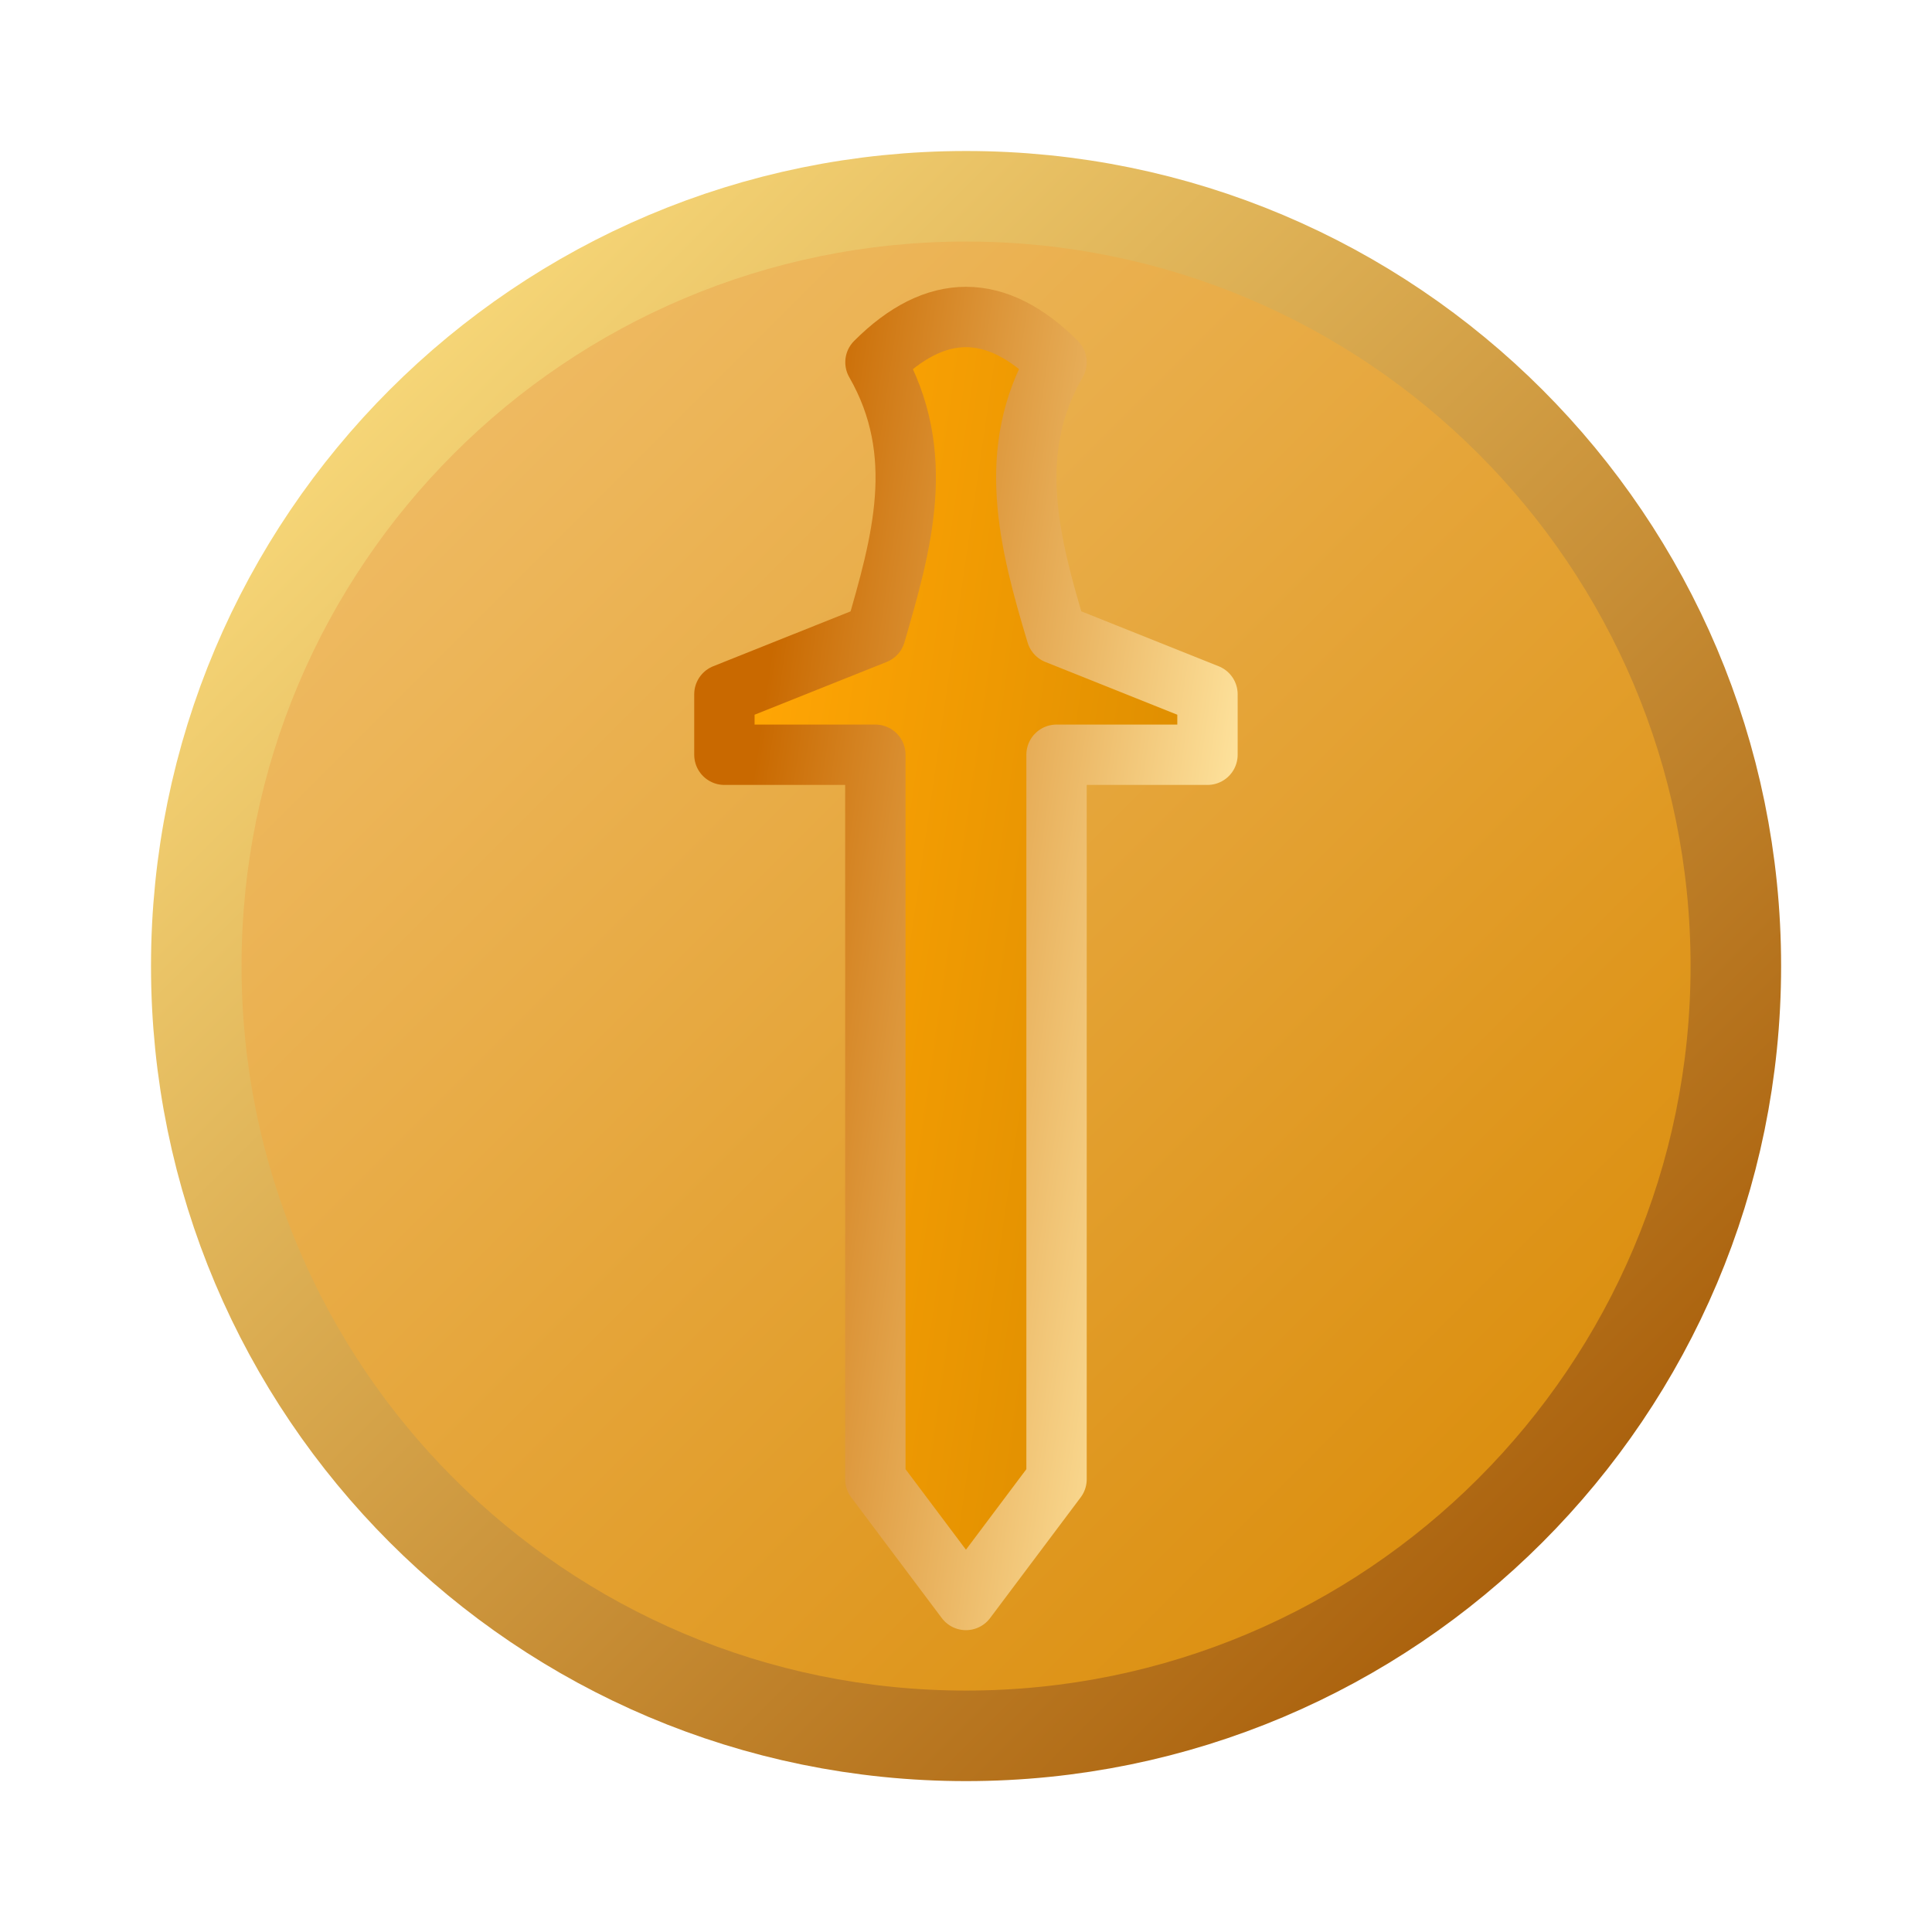
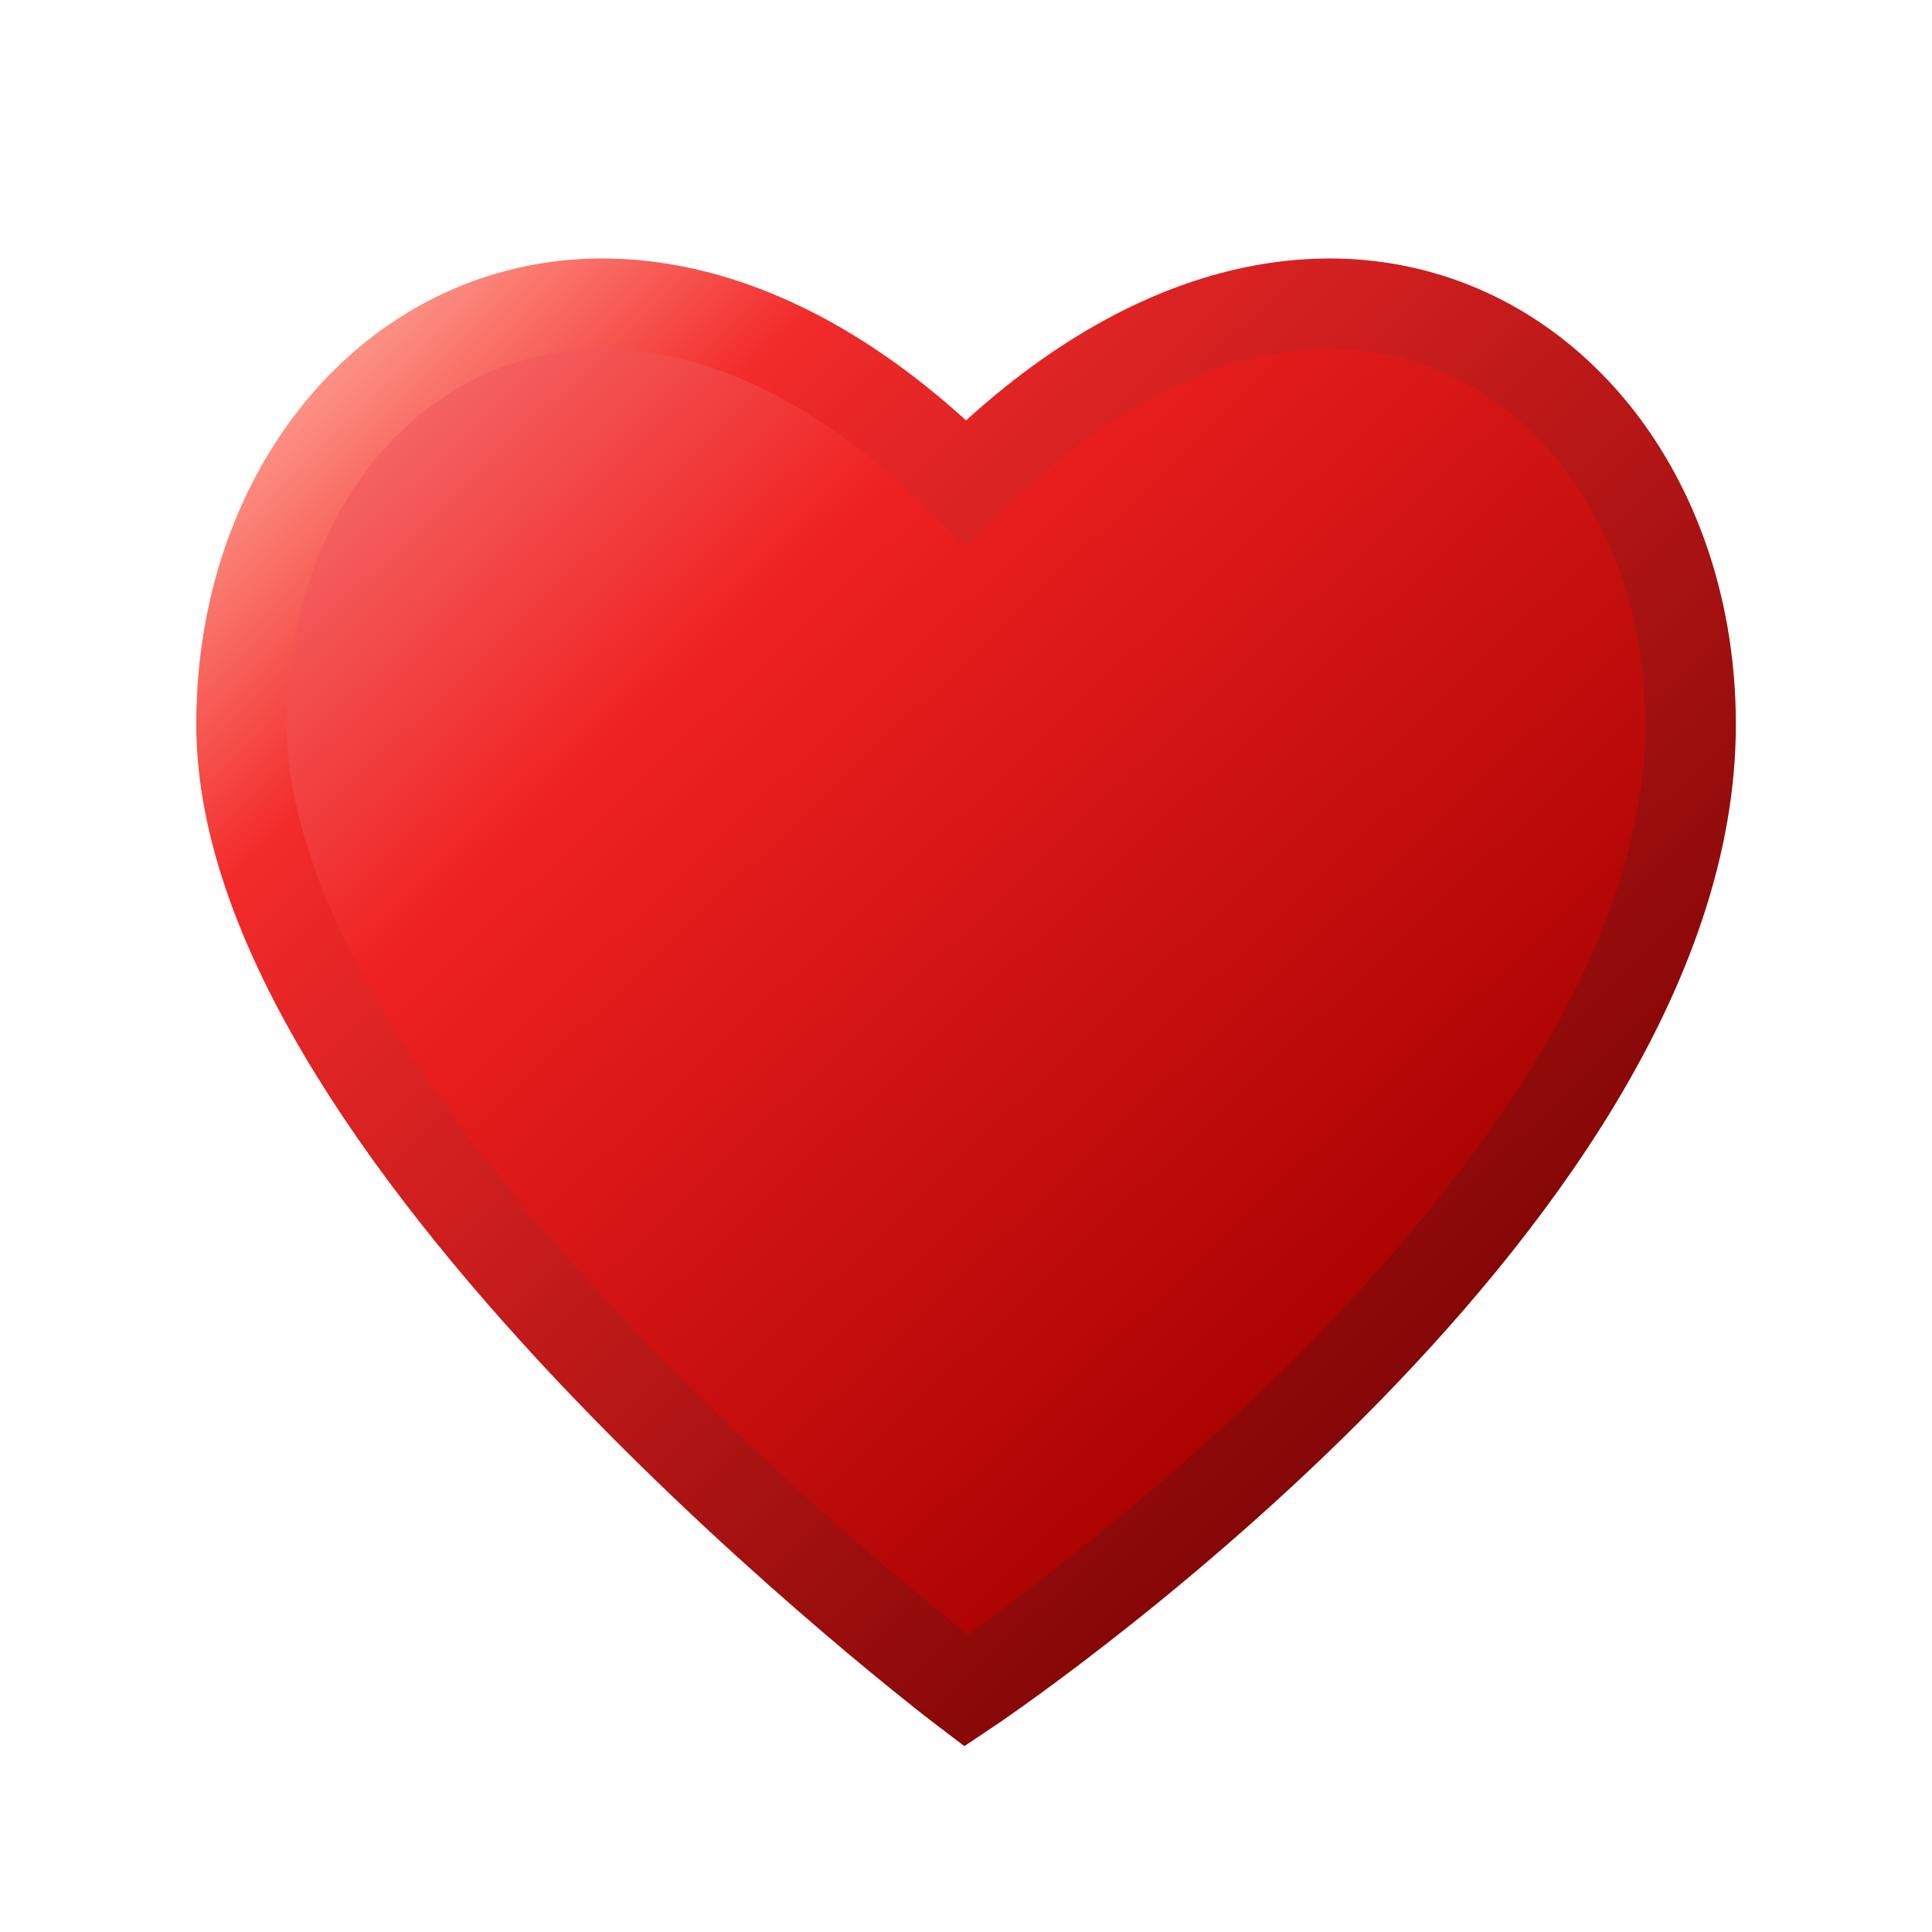
<svg xmlns="http://www.w3.org/2000/svg" xmlns:xlink="http://www.w3.org/1999/xlink" width="64" height="64" viewBox="0 0 16.933 16.933" version="1.1" id="svg1">
  <defs id="defs1">
-     <linearGradient id="linearGradient13">
-       <stop style="stop-color:#f2c271;stop-opacity:1;" offset="0" id="stop13" />
-       <stop style="stop-color:#d88700;stop-opacity:1;" offset="1" id="stop14" />
+     <linearGradient id="linearGradient3">
+       <stop style="stop-color:#f67474;stop-opacity:1;" offset="0.043" id="stop3" />
+       <stop style="stop-color:#ef2121;stop-opacity:1;" offset="0.3" id="stop6" />
+       <stop style="stop-color:#a60000;stop-opacity:1;" offset="0.85" id="stop4" />
    </linearGradient>
-     <linearGradient id="linearGradient11">
-       <stop style="stop-color:#ffe484;stop-opacity:1;" offset="0" id="stop11" />
-       <stop style="stop-color:#a15300;stop-opacity:1;" offset="1" id="stop12" />
+     <linearGradient id="linearGradient1">
+       <stop style="stop-color:#710000;stop-opacity:1;" offset="0" id="stop1" />
+       <stop style="stop-color:#f22a2a;stop-opacity:1;" offset="0.785" id="stop5" />
+       <stop style="stop-color:#ffb09e;stop-opacity:1;" offset="1" id="stop2" />
    </linearGradient>
-     <linearGradient id="linearGradient9">
-       <stop style="stop-color:#ffa504;stop-opacity:1;" offset="0" id="stop9" />
-       <stop style="stop-color:#da8b00;stop-opacity:1;" offset="1" id="stop10" />
-     </linearGradient>
-     <linearGradient id="linearGradient7">
-       <stop style="stop-color:#c96900;stop-opacity:1;" offset="0" id="stop7" />
-       <stop style="stop-color:#ffe5a0;stop-opacity:1;" offset="1" id="stop8" />
-     </linearGradient>
-     <linearGradient xlink:href="#linearGradient7" id="linearGradient8" x1="6.295" y1="8.378" x2="10.557" y2="8.996" gradientUnits="userSpaceOnUse" gradientTransform="translate(0,0.5291669)" />
-     <linearGradient xlink:href="#linearGradient9" id="linearGradient10" x1="6.295" y1="8.378" x2="10.557" y2="8.996" gradientUnits="userSpaceOnUse" gradientTransform="translate(0,0.5291669)" />
-     <linearGradient xlink:href="#linearGradient11" id="linearGradient12" x1="2.117" y1="2.117" x2="14.817" y2="14.817" gradientUnits="userSpaceOnUse" />
-     <linearGradient xlink:href="#linearGradient13" id="linearGradient14" x1="2.117" y1="2.117" x2="14.817" y2="14.817" gradientUnits="userSpaceOnUse" />
+     <linearGradient xlink:href="#linearGradient1" id="linearGradient2" x1="13.731" y1="13.352" x2="2.828" y2="2.271" gradientUnits="userSpaceOnUse" />
+     <linearGradient xlink:href="#linearGradient3" id="linearGradient4" x1="2.828" y1="2.271" x2="13.941" y2="13.913" gradientUnits="userSpaceOnUse" />
  </defs>
  <g id="layer1">
-     <circle style="opacity:1;fill:url(#linearGradient14);fill-opacity:1;stroke:url(#linearGradient12);stroke-width:1.587;stroke-linecap:round;stroke-linejoin:round;stroke-dasharray:none;paint-order:stroke markers fill" id="path6" cx="8.467" cy="8.467" r="6.35" />
-     <path style="fill:url(#linearGradient10);stroke:url(#linearGradient8);stroke-width:0.529;stroke-linecap:butt;stroke-linejoin:round;stroke-dasharray:none;stroke-opacity:1" d="m 7.673,3.175 c 0.529,-0.529 1.058,-0.529 1.587,-5e-7 -0.449,0.771 -0.243,1.575 0,2.381 L 10.583,6.085 V 6.615 l -1.323,9e-7 v 6.35 l -0.794,1.058 -0.794,-1.058 V 6.615 l -1.323,-9e-7 V 6.085 L 7.673,5.556 c 0.229,-0.789 0.46,-1.579 0,-2.381 z" id="path7" />
+     <path style="fill:url(#linearGradient4);stroke:url(#linearGradient2);stroke-width:0.794;stroke-linecap:butt;stroke-linejoin:miter;stroke-opacity:1;fill-opacity:1;stroke-dasharray:none" d="M 8.467,4.233 C 5.292,1.058 2.117,3.175 2.117,6.35 c 0,3.656 6.35,8.467 6.35,8.467 0,0 6.35,-4.233 6.35,-8.467 0,-3.175 -3.175,-5.292 -6.35,-2.117 z" id="path1" />
  </g>
</svg>
